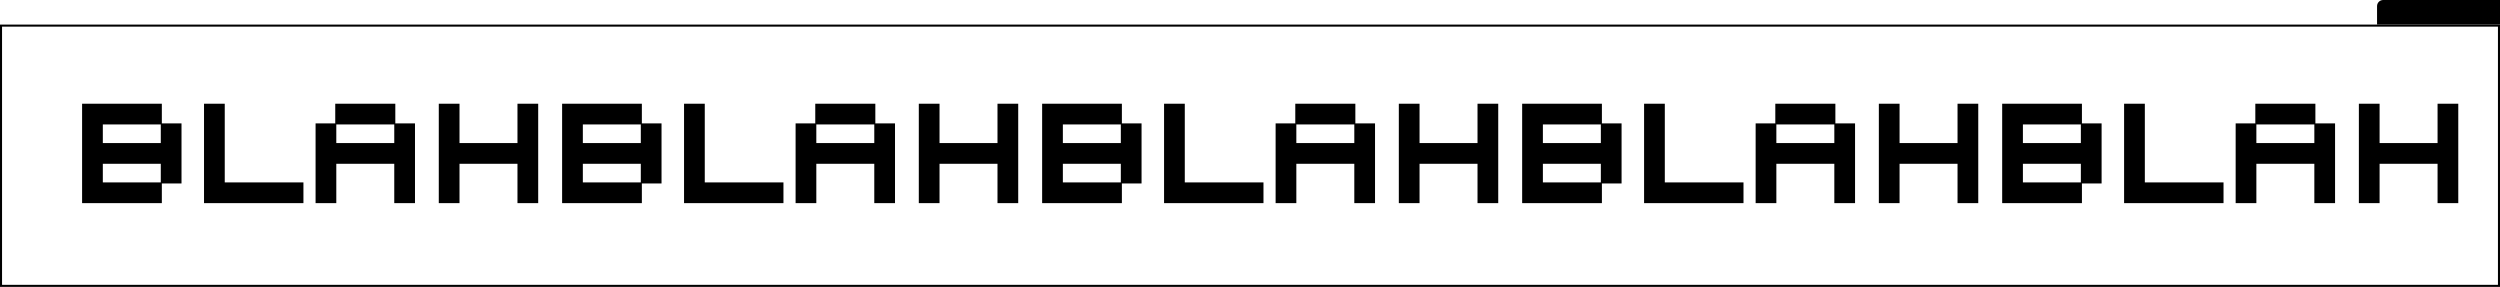
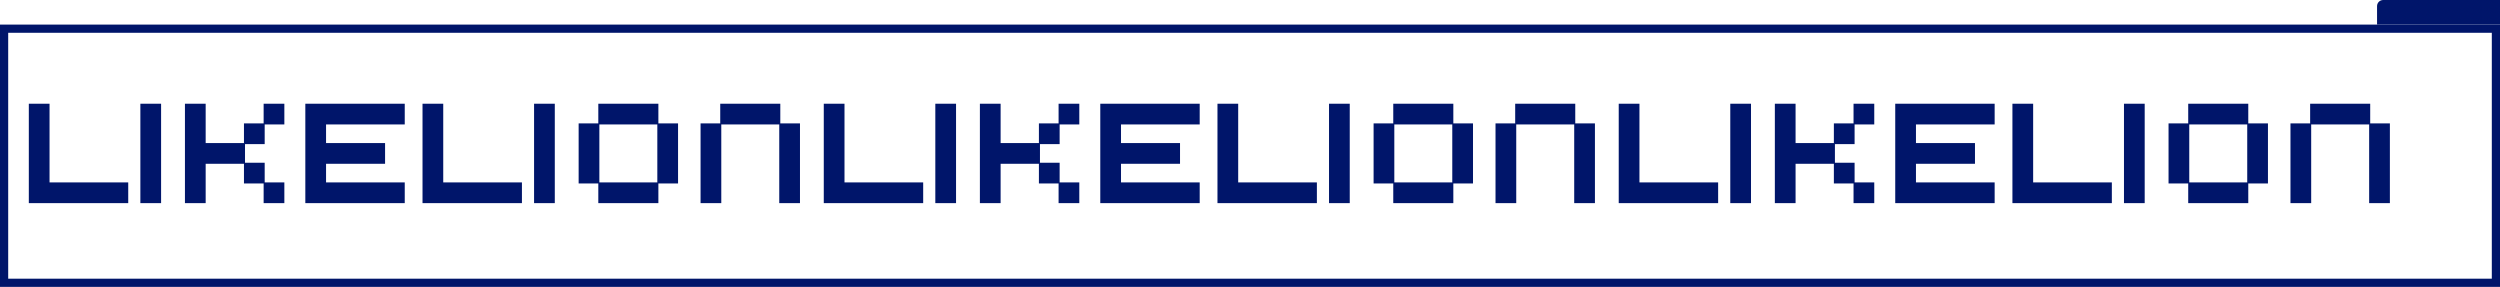
<svg xmlns="http://www.w3.org/2000/svg" width="1220" height="140" viewBox="0 0 1220 140" fill="none">
-   <path d="M1220 0H1163C1161.34 0 1160 1.343 1160 3V12H1220V0Z" fill="black" />
-   <rect x="0.5" y="12.5" width="1219" height="127" stroke="black" />
-   <path d="M50.176 69.816H78.464V60.728H50.176V69.816ZM50.176 89.016H78.464V79.928H50.176V89.016ZM40.064 99.128V50.616H78.976V60.216H88.576V89.528H78.976V99.128H40.064ZM99.564 99.128V50.616H109.676V89.016H148.076V99.128H99.564ZM164.114 69.816H192.402V60.728H164.114V69.816ZM154.002 99.128V60.216H163.602V50.616H192.914V60.216H202.514V99.128H192.402V79.928H164.114V99.128H154.002ZM214.127 99.128V50.616H224.239V69.816H252.527V50.616H262.639V99.128H252.527V79.928H224.239V99.128H214.127ZM284.426 69.816H312.714V60.728H284.426V69.816ZM284.426 89.016H312.714V79.928H284.426V89.016ZM274.314 99.128V50.616H313.226V60.216H322.826V89.528H313.226V99.128H274.314ZM333.814 99.128V50.616H343.926V89.016H382.326V99.128H333.814ZM398.364 69.816H426.652V60.728H398.364V69.816ZM388.252 99.128V60.216H397.852V50.616H427.164V60.216H436.764V99.128H426.652V79.928H398.364V99.128H388.252ZM448.377 99.128V50.616H458.489V69.816H486.777V50.616H496.889V99.128H486.777V79.928H458.489V99.128H448.377ZM518.676 69.816H546.964V60.728H518.676V69.816ZM518.676 89.016H546.964V79.928H518.676V89.016ZM508.564 99.128V50.616H547.476V60.216H557.076V89.528H547.476V99.128H508.564ZM568.064 99.128V50.616H578.176V89.016H616.576V99.128H568.064ZM632.614 69.816H660.902V60.728H632.614V69.816ZM622.502 99.128V60.216H632.102V50.616H661.414V60.216H671.014V99.128H660.902V79.928H632.614V99.128H622.502ZM682.627 99.128V50.616H692.739V69.816H721.027V50.616H731.139V99.128H721.027V79.928H692.739V99.128H682.627ZM752.926 69.816H781.214V60.728H752.926V69.816ZM752.926 89.016H781.214V79.928H752.926V89.016ZM742.814 99.128V50.616H781.726V60.216H791.326V89.528H781.726V99.128H742.814ZM802.314 99.128V50.616H812.426V89.016H850.826V99.128H802.314ZM866.864 69.816H895.152V60.728H866.864V69.816ZM856.752 99.128V60.216H866.352V50.616H895.664V60.216H905.264V99.128H895.152V79.928H866.864V99.128H856.752ZM916.877 99.128V50.616H926.989V69.816H955.277V50.616H965.389V99.128H955.277V79.928H926.989V99.128H916.877ZM987.176 69.816H1015.46V60.728H987.176V69.816ZM987.176 89.016H1015.46V79.928H987.176V89.016ZM977.064 99.128V50.616H1015.98V60.216H1025.58V89.528H1015.98V99.128H977.064ZM1036.56 99.128V50.616H1046.68V89.016H1085.08V99.128H1036.56ZM1101.11 69.816H1129.4V60.728H1101.11V69.816ZM1091 99.128V60.216H1100.6V50.616H1129.91V60.216H1139.51V99.128H1129.4V79.928H1101.11V99.128H1091ZM1151.13 99.128V50.616H1161.24V69.816H1189.53V50.616H1199.64V99.128H1189.53V79.928H1161.24V99.128H1151.13Z" fill="black" />
+   <path d="M14.064 99.128V50.616H24.176V89.016H62.576V99.128H14.064ZM68.501 99.128V50.616H78.614V99.128H68.501ZM90.251 99.128V50.616H100.364V69.816H119.052V60.216H128.652V50.616H138.764V60.728H129.164V70.328H119.564V79.416H129.164V89.016H138.764V99.128H128.652V89.528H119.052V79.928H100.364V99.128H90.251ZM149.002 99.128V50.616H197.514V60.728H159.114V69.816H187.914V79.928H159.114V89.016H197.514V99.128H149.002ZM206.189 99.128V50.616H216.301V89.016H254.701V99.128H206.189ZM260.627 99.128V50.616H270.739V99.128H260.627ZM292.489 89.016H320.777V60.728H292.489V89.016ZM291.977 99.128V89.528H282.377V60.216H291.977V50.616H321.289V60.216H330.889V89.528H321.289V99.128H291.977ZM341.877 99.128V60.216H351.477V50.616H380.789V60.216H390.389V99.128H380.277V60.728H351.989V99.128H341.877ZM402.002 99.128V50.616H412.114V89.016H450.514V99.128H402.002ZM456.439 99.128V50.616H466.551V99.128H456.439ZM478.189 99.128V50.616H488.301V69.816H506.989V60.216H516.589V50.616H526.701V60.728H517.101V70.328H507.501V79.416H517.101V89.016H526.701V99.128H516.589V89.528H506.989V79.928H488.301V99.128H478.189ZM536.939 99.128V50.616H585.451V60.728H547.051V69.816H575.851V79.928H547.051V89.016H585.451V99.128H536.939ZM594.127 99.128V50.616H604.239V89.016H642.639V99.128H594.127ZM648.564 99.128V50.616H658.676V99.128H648.564ZM680.426 89.016H708.714V60.728H680.426V89.016ZM679.914 99.128V89.528H670.314V60.216H679.914V50.616H709.226V60.216H718.826V89.528H709.226V99.128H679.914ZM729.814 99.128V60.216H739.414V50.616H768.726V60.216H778.326V99.128H768.214V60.728H739.926V99.128H729.814ZM789.939 99.128V50.616H800.051V89.016H838.451V99.128H789.939ZM844.377 99.128V50.616H854.489V99.128H844.377ZM866.127 99.128V50.616H876.239V69.816H894.927V60.216H904.527V50.616H914.639V60.728H905.039V70.328H895.439V79.416H905.039V89.016H914.639V99.128H904.527V89.528H894.927V79.928H876.239V99.128H866.127ZM924.877 99.128V50.616H973.389V60.728H934.989V69.816H963.789V79.928H934.989V89.016H973.389V99.128H924.877ZM982.064 99.128V50.616H992.176V89.016H1030.58V99.128H982.064ZM1036.5 99.128V50.616H1046.61V99.128H1036.5ZM1068.36 89.016H1096.65V60.728H1068.36V89.016ZM1067.85 99.128V89.528H1058.25V60.216H1067.85V50.616H1097.16V60.216H1106.76V89.528H1097.16V99.128H1067.85ZM1117.75 99.128V60.216H1127.35V50.616H1156.66V60.216H1166.26V99.128H1156.15V60.728H1127.86V99.128H1117.75Z" fill="#00156A" />
+   <rect x="2" y="14" width="1216" height="124" stroke="#00156A" stroke-width="4" />
+   <path d="M1220 0H1163C1161.34 0 1160 1.343 1160 3V12H1220V0Z" fill="#00156A" />
</svg>
